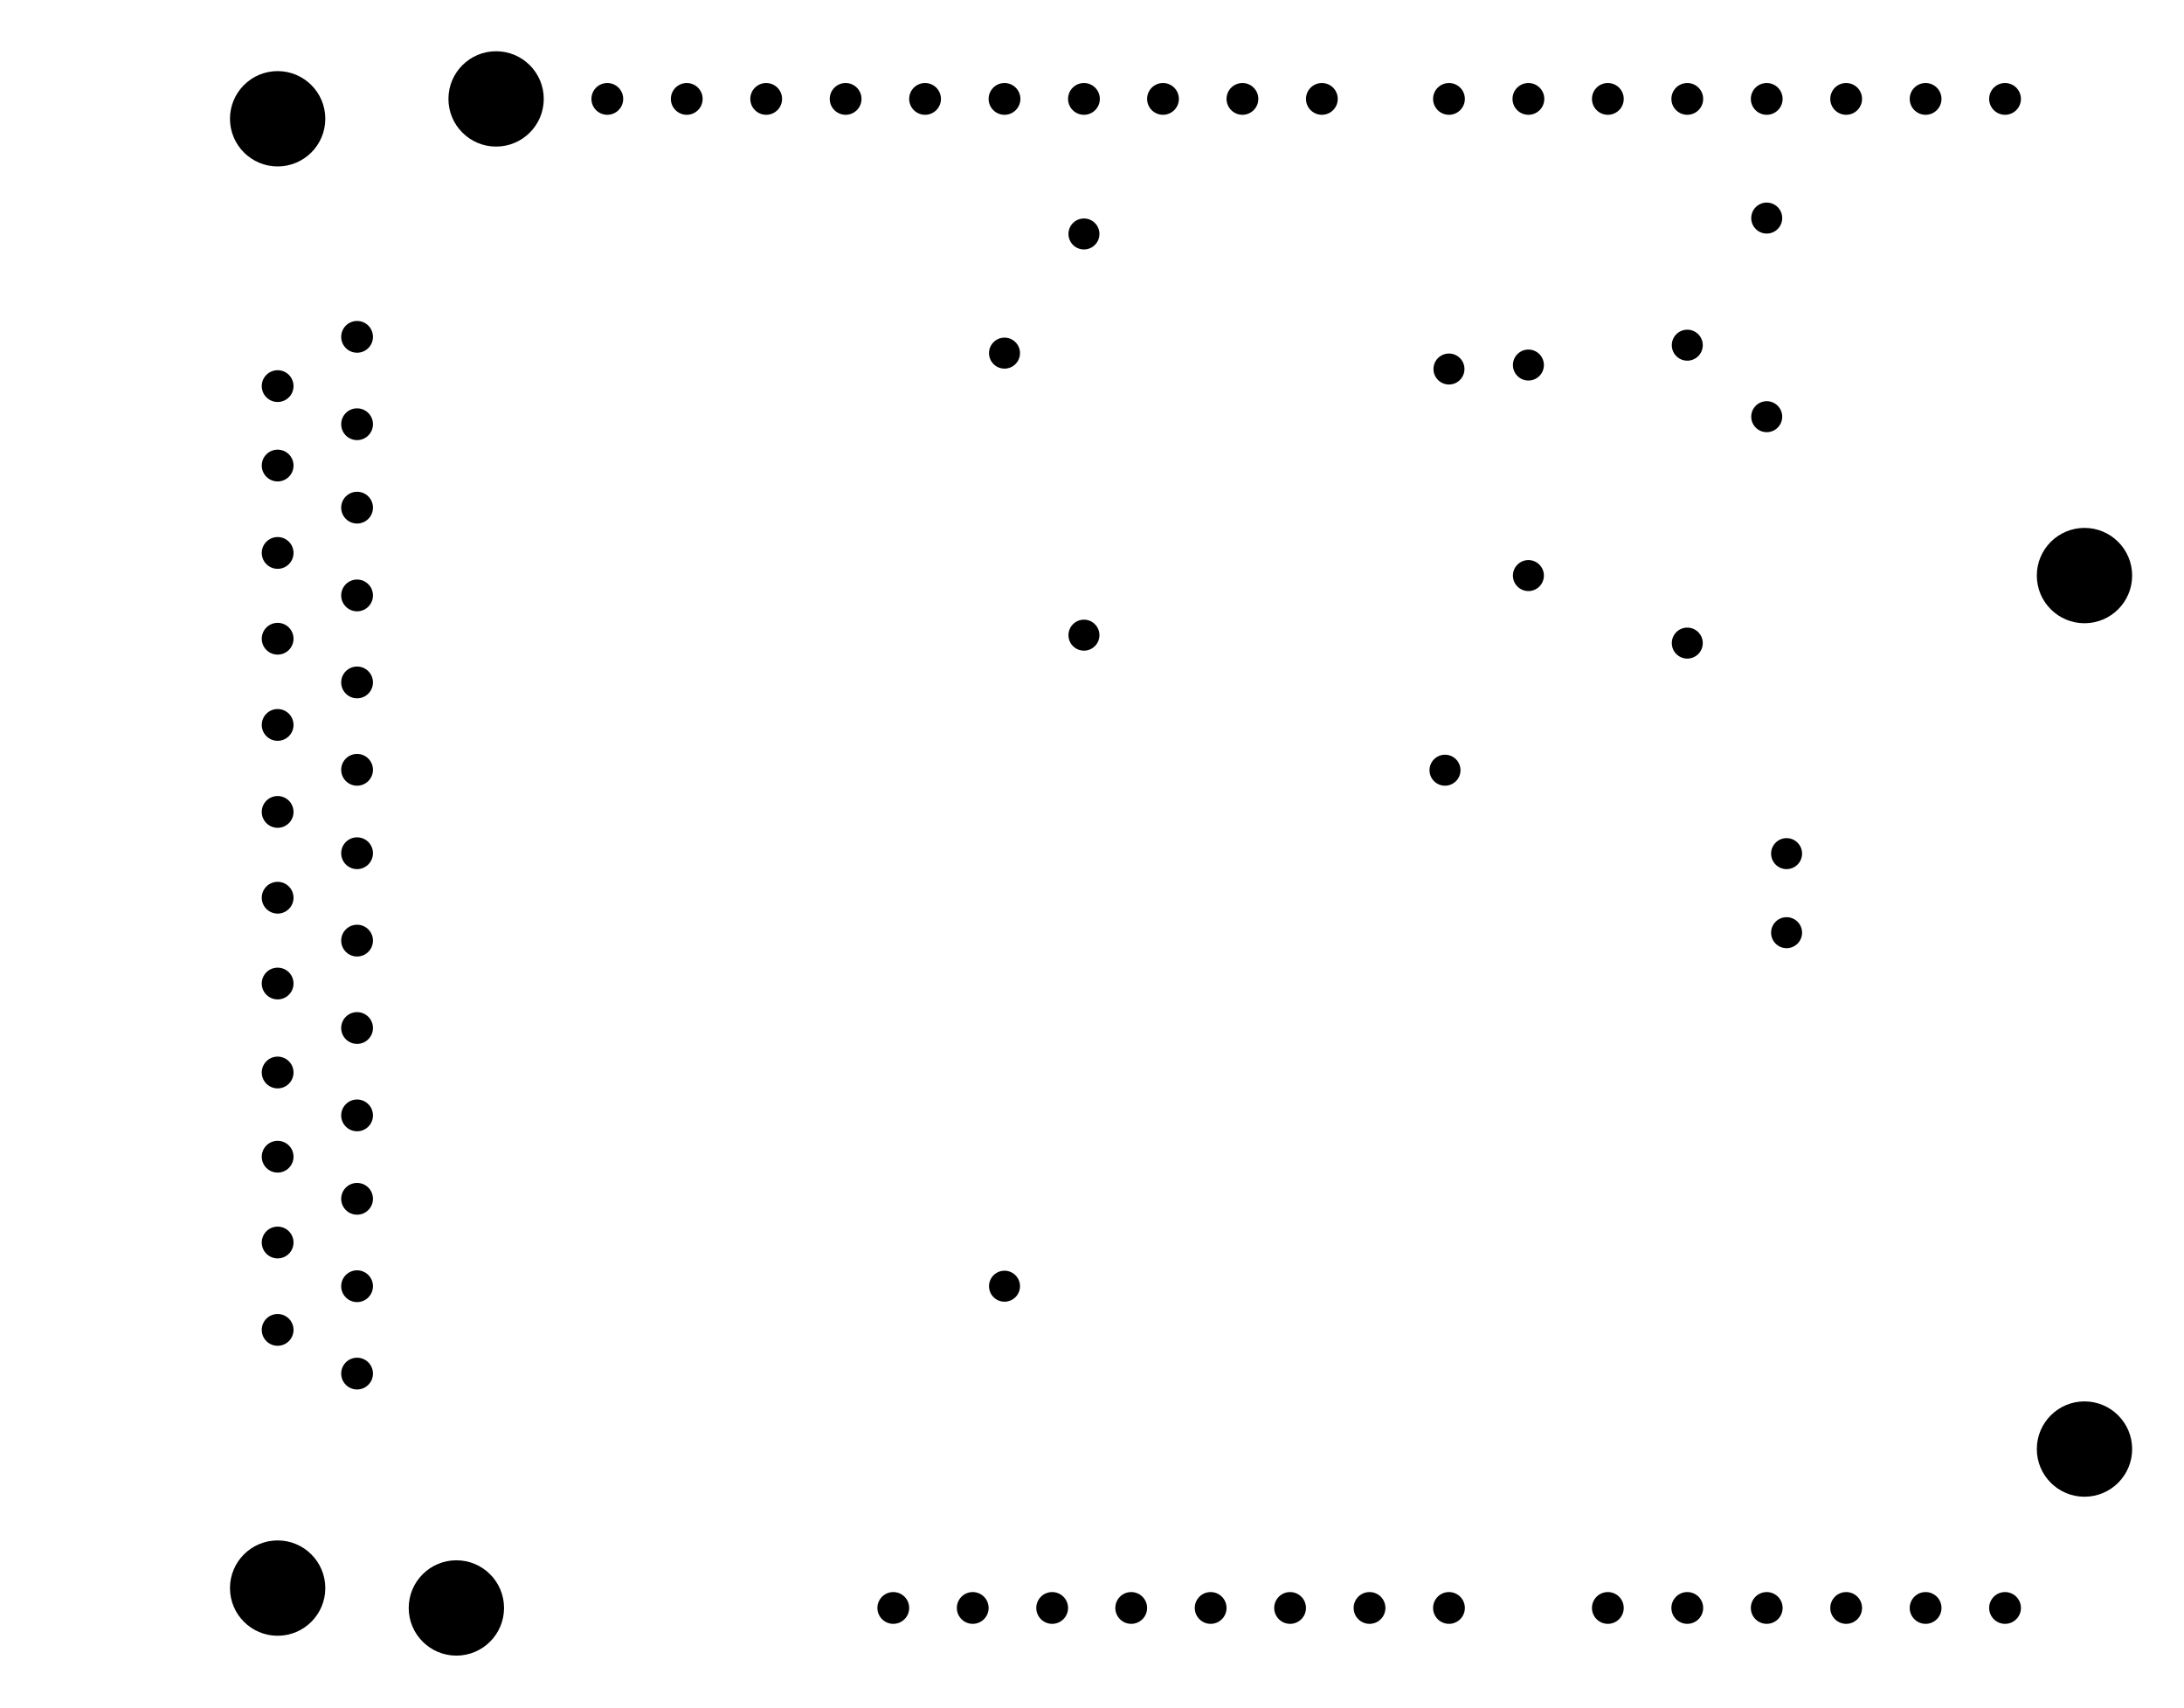
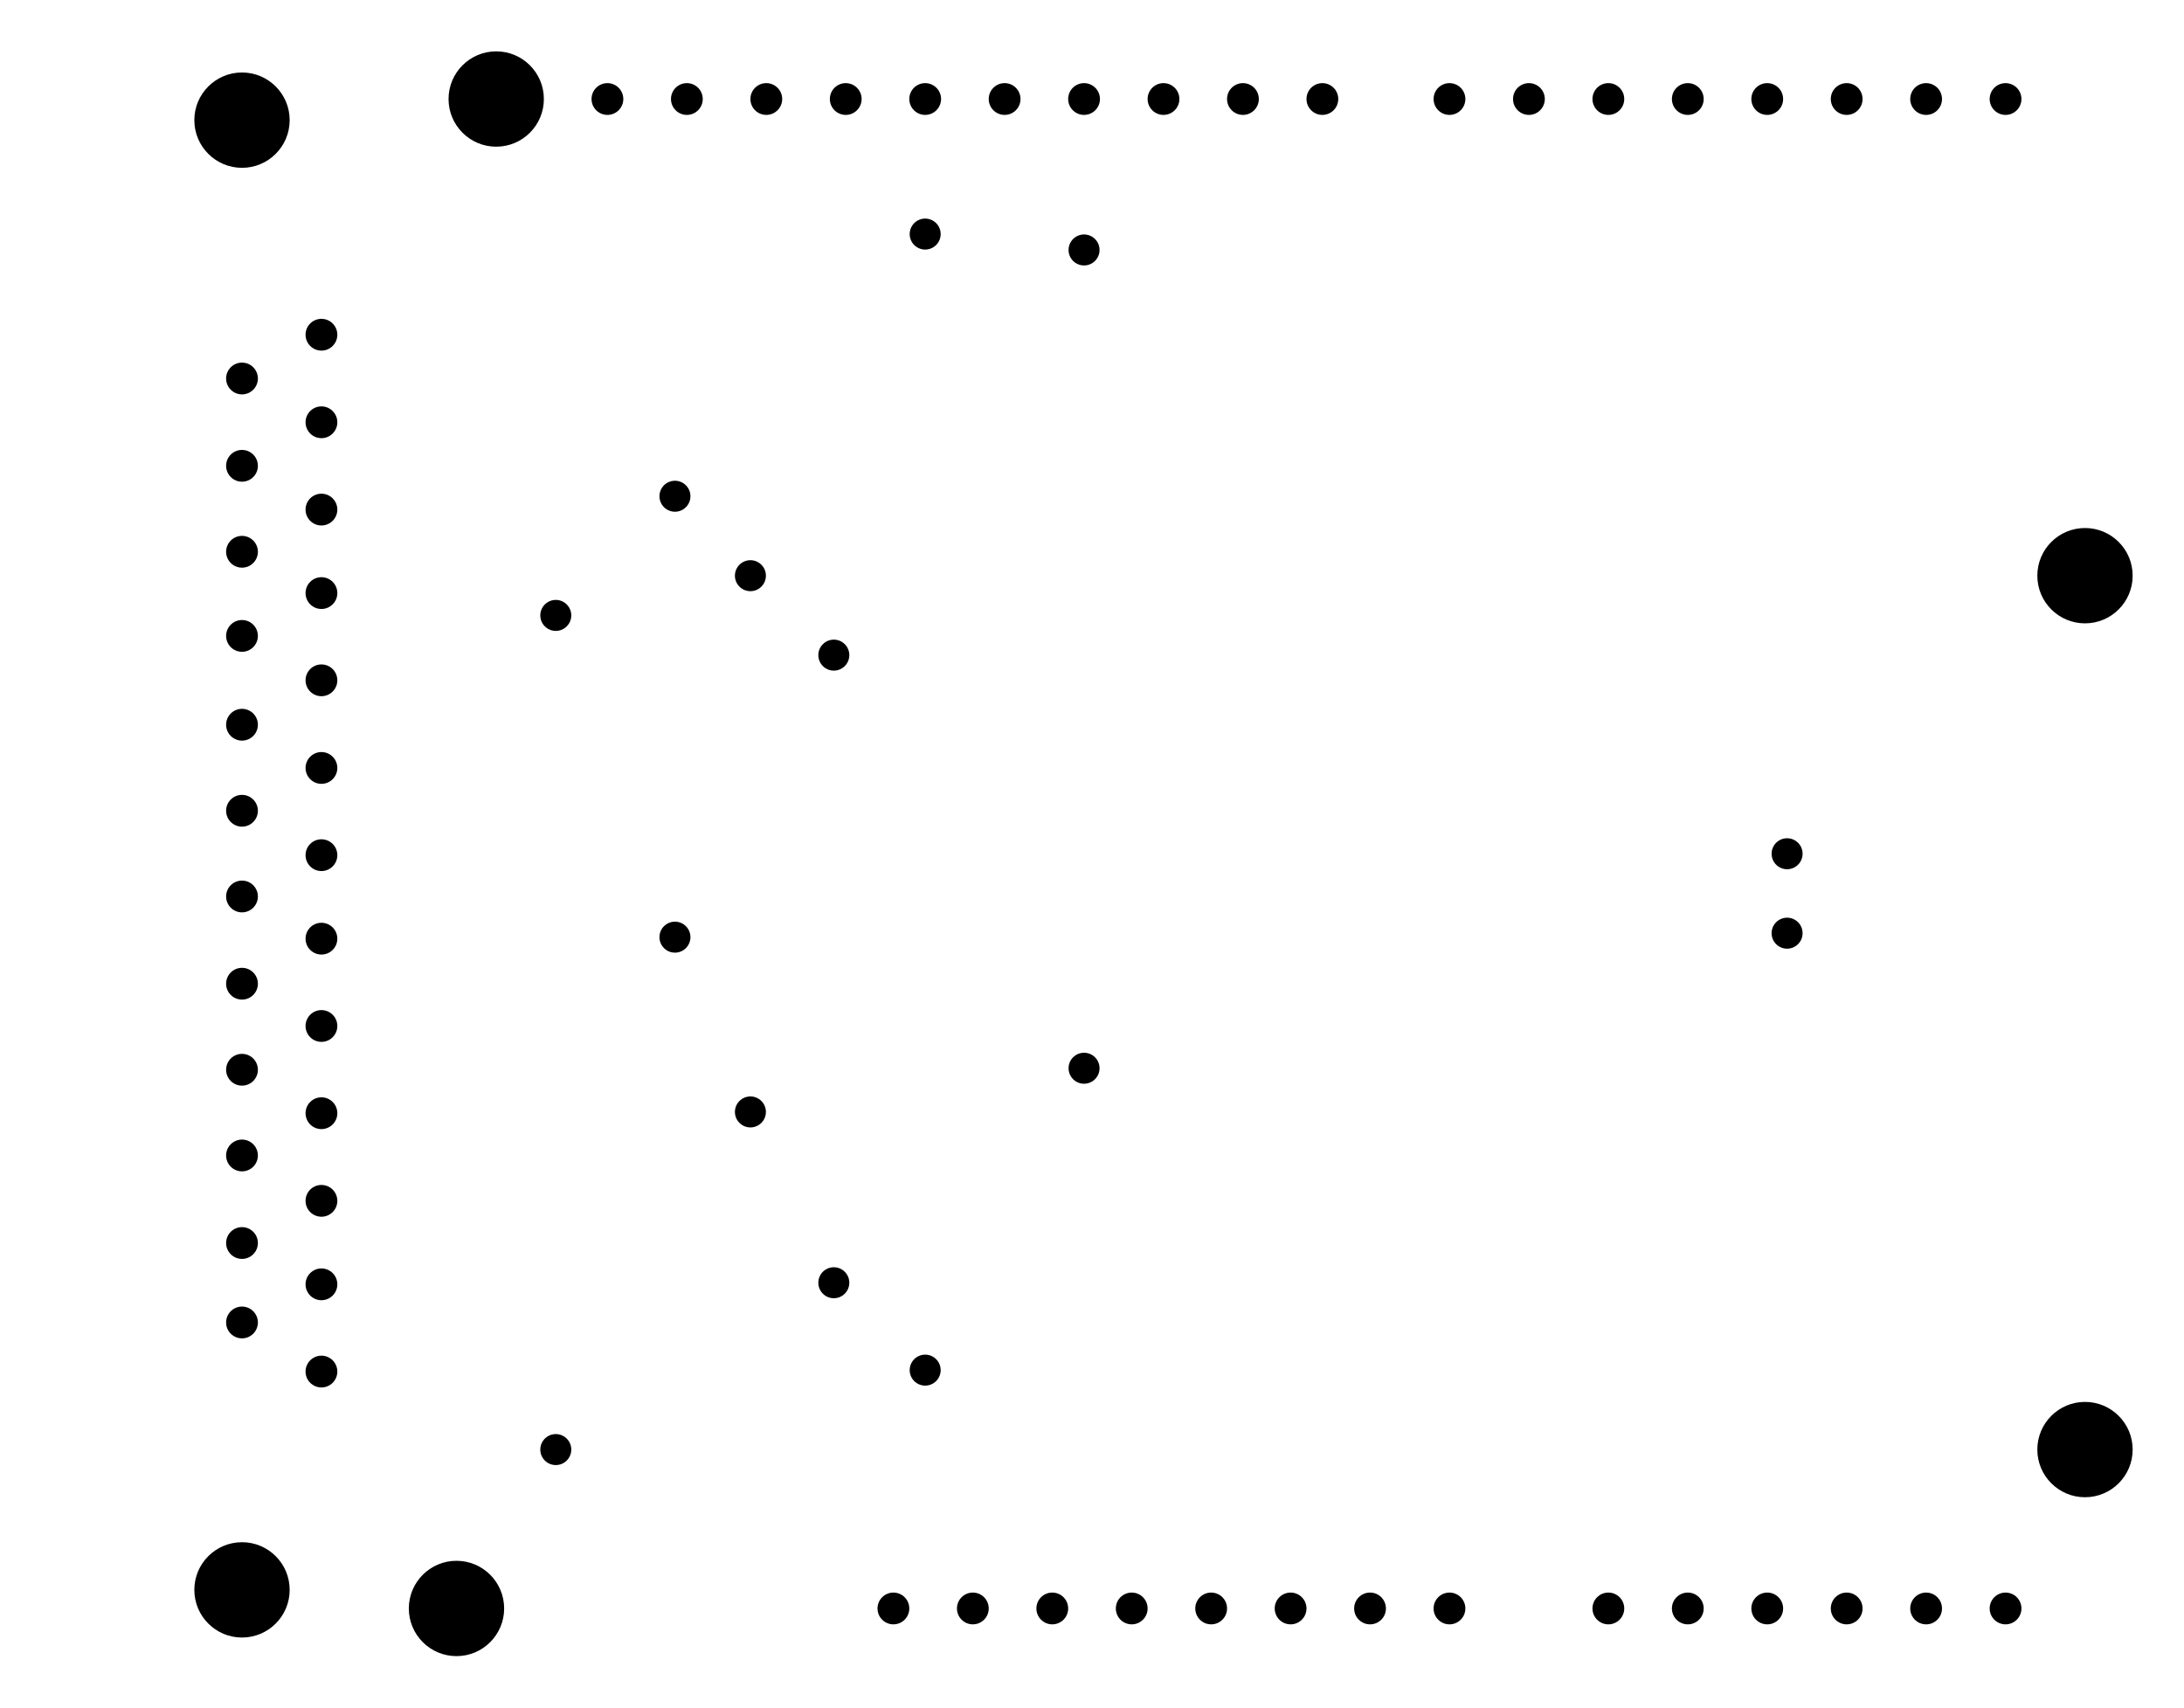
<svg xmlns="http://www.w3.org/2000/svg" width="5498.55" height="4298.55" viewBox="0 0 5498.55 4298.55" version="1.1">
-   <circle cx="2529" cy="3238" r="39" style="" />
-   <circle cx="2729" cy="1599" r="39" style="" />
-   <circle cx="2529" cy="889" r="39" style="" />
-   <circle cx="2729" cy="589" r="39" style="" />
-   <circle cx="3648" cy="929" r="39" style="" />
-   <circle cx="3848" cy="919" r="39" style="" />
-   <circle cx="4248" cy="869" r="39" style="" />
-   <circle cx="4448" cy="1049" r="39" style="" />
-   <circle cx="4448" cy="549" r="39" style="" />
-   <circle cx="4248" cy="1619" r="39" style="" />
-   <circle cx="3848" cy="1449" r="39" style="" />
-   <circle cx="3638" cy="1939" r="39" style="" />
-   <circle cx="4498" cy="2149" r="39" style="" />
-   <circle cx="4498" cy="2348" r="39" style="" />
-   <circle cx="2249" cy="4048" r="40" style="" />
-   <circle cx="2449" cy="4048" r="40" style="" />
-   <circle cx="2649" cy="4048" r="40" style="" />
-   <circle cx="2848" cy="4048" r="40" style="" />
-   <circle cx="3048" cy="4048" r="40" style="" />
-   <circle cx="3248" cy="4048" r="40" style="" />
-   <circle cx="3448" cy="4048" r="40" style="" />
-   <circle cx="3648" cy="4048" r="40" style="" />
-   <circle cx="4048" cy="4048" r="40" style="" />
-   <circle cx="4248" cy="4048" r="40" style="" />
-   <circle cx="4448" cy="4048" r="40" style="" />
-   <circle cx="4648" cy="4048" r="40" style="" />
-   <circle cx="4848" cy="4048" r="40" style="" />
-   <circle cx="5048" cy="4048" r="40" style="" />
-   <circle cx="5048" cy="249" r="40" style="" />
-   <circle cx="4848" cy="249" r="40" style="" />
-   <circle cx="4648" cy="249" r="40" style="" />
-   <circle cx="4448" cy="249" r="40" style="" />
-   <circle cx="4248" cy="249" r="40" style="" />
-   <circle cx="4048" cy="249" r="40" style="" />
-   <circle cx="3848" cy="249" r="40" style="" />
-   <circle cx="3648" cy="249" r="40" style="" />
-   <circle cx="3328" cy="249" r="40" style="" />
-   <circle cx="3128" cy="249" r="40" style="" />
-   <circle cx="2928" cy="249" r="40" style="" />
-   <circle cx="2729" cy="249" r="40" style="" />
-   <circle cx="2529" cy="249" r="40" style="" />
-   <circle cx="2329" cy="249" r="40" style="" />
-   <circle cx="2129" cy="249" r="40" style="" />
-   <circle cx="1929" cy="249" r="40" style="" />
-   <circle cx="1729" cy="249" r="40" style="" />
-   <circle cx="1529" cy="249" r="40" style="" />
-   <circle cx="699" cy="3348" r="40" style="" />
-   <circle cx="899" cy="3458" r="40" style="" />
-   <circle cx="899" cy="3238" r="40" style="" />
-   <circle cx="899" cy="3018" r="40" style="" />
-   <circle cx="899" cy="2808" r="40" style="" />
-   <circle cx="899" cy="2588" r="40" style="" />
-   <circle cx="899" cy="2368" r="40" style="" />
-   <circle cx="899" cy="2148" r="40" style="" />
-   <circle cx="899" cy="1938" r="40" style="" />
-   <circle cx="899" cy="1718" r="40" style="" />
-   <circle cx="899" cy="1499" r="40" style="" />
-   <circle cx="899" cy="1278" r="40" style="" />
-   <circle cx="899" cy="1068" r="40" style="" />
-   <circle cx="899" cy="848" r="40" style="" />
-   <circle cx="699" cy="972" r="40" style="" />
-   <circle cx="699" cy="1172" r="40" style="" />
-   <circle cx="699" cy="1392" r="40" style="" />
-   <circle cx="699" cy="1608" r="40" style="" />
-   <circle cx="699" cy="1825" r="40" style="" />
-   <circle cx="699" cy="2044" r="40" style="" />
-   <circle cx="699" cy="2260" r="40" style="" />
-   <circle cx="699" cy="2476" r="40" style="" />
-   <circle cx="699" cy="2700" r="40" style="" />
-   <circle cx="699" cy="2912" r="40" style="" />
-   <circle cx="699" cy="3128" r="40" style="" />
-   <circle cx="1149" cy="4048" r="120" style="" />
-   <circle cx="1249" cy="249" r="120" style="" />
-   <circle cx="5248" cy="1449" r="120" style="" />
-   <circle cx="5248" cy="3648" r="120" style="" />
-   <circle cx="699" cy="3998" r="120" style="" />
-   <circle cx="699" cy="299" r="120" style="" />
+   <circle cx="4499.28" cy="2349.28" r="39" style="" />
+   <circle cx="4499.28" cy="2149.28" r="39" style="" />
+   <circle cx="2729.28" cy="2689.28" r="39" style="" />
+   <circle cx="2099.28" cy="3229.28" r="39" style="" />
+   <circle cx="2329.28" cy="3449.28" r="39" style="" />
+   <circle cx="1889.28" cy="2799.28" r="39" style="" />
+   <circle cx="1699.28" cy="2359.28" r="39" style="" />
+   <circle cx="2099.28" cy="1649.28" r="39" style="" />
+   <circle cx="1889.28" cy="1449.28" r="39" style="" />
+   <circle cx="1699.28" cy="1249.28" r="39" style="" />
+   <circle cx="1399.28" cy="1549.28" r="39" style="" />
+   <circle cx="2329.28" cy="589.276" r="39" style="" />
+   <circle cx="2729.28" cy="629.276" r="39" style="" />
+   <circle cx="1399.28" cy="3649.28" r="39" style="" />
+   <circle cx="5049.28" cy="4049.28" r="40" style="" />
+   <circle cx="4849.28" cy="4049.28" r="40" style="" />
+   <circle cx="4649.28" cy="4049.28" r="40" style="" />
+   <circle cx="4449.28" cy="4049.28" r="40" style="" />
+   <circle cx="4249.28" cy="4049.28" r="40" style="" />
+   <circle cx="4049.28" cy="4049.28" r="40" style="" />
+   <circle cx="3649.28" cy="4049.28" r="40" style="" />
+   <circle cx="3449.28" cy="4049.28" r="40" style="" />
+   <circle cx="3249.28" cy="4049.28" r="40" style="" />
+   <circle cx="3049.28" cy="4049.28" r="40" style="" />
+   <circle cx="2849.28" cy="4049.28" r="40" style="" />
+   <circle cx="2649.28" cy="4049.28" r="40" style="" />
+   <circle cx="2449.28" cy="4049.28" r="40" style="" />
+   <circle cx="2249.28" cy="4049.28" r="40" style="" />
+   <circle cx="2329.28" cy="249.276" r="40" style="" />
+   <circle cx="2529.28" cy="249.276" r="40" style="" />
+   <circle cx="2729.28" cy="249.276" r="40" style="" />
+   <circle cx="2929.28" cy="249.276" r="40" style="" />
+   <circle cx="3129.28" cy="249.276" r="40" style="" />
+   <circle cx="3329.28" cy="249.276" r="40" style="" />
+   <circle cx="3649.28" cy="249.276" r="40" style="" />
+   <circle cx="3849.28" cy="249.276" r="40" style="" />
+   <circle cx="4049.28" cy="249.276" r="40" style="" />
+   <circle cx="4249.28" cy="249.276" r="40" style="" />
+   <circle cx="4449.28" cy="249.276" r="40" style="" />
+   <circle cx="4649.28" cy="249.276" r="40" style="" />
+   <circle cx="4849.28" cy="249.276" r="40" style="" />
+   <circle cx="5049.28" cy="249.276" r="40" style="" />
+   <circle cx="2129.28" cy="249.276" r="40" style="" />
+   <circle cx="1929.28" cy="249.276" r="40" style="" />
+   <circle cx="1729.28" cy="249.276" r="40" style="" />
+   <circle cx="1529.28" cy="249.276" r="40" style="" />
+   <circle cx="809.276" cy="3452.88" r="40" style="" />
+   <circle cx="809.276" cy="3233.28" r="40" style="" />
+   <circle cx="809.276" cy="3023.08" r="40" style="" />
+   <circle cx="809.276" cy="2802.48" r="40" style="" />
+   <circle cx="809.276" cy="2582.88" r="40" style="" />
+   <circle cx="809.276" cy="2363.08" r="40" style="" />
+   <circle cx="809.276" cy="2152.88" r="40" style="" />
+   <circle cx="809.276" cy="1933.28" r="40" style="" />
+   <circle cx="809.276" cy="1712.68" r="40" style="" />
+   <circle cx="809.276" cy="1493.08" r="40" style="" />
+   <circle cx="809.276" cy="1282.88" r="40" style="" />
+   <circle cx="809.276" cy="1063.08" r="40" style="" />
+   <circle cx="809.276" cy="842.676" r="40" style="" />
+   <circle cx="609.276" cy="952.876" r="40" style="" />
+   <circle cx="609.276" cy="1172.68" r="40" style="" />
+   <circle cx="609.276" cy="1389.08" r="40" style="" />
+   <circle cx="609.276" cy="1600.88" r="40" style="" />
+   <circle cx="609.276" cy="1824.48" r="40" style="" />
+   <circle cx="609.276" cy="2041.08" r="40" style="" />
+   <circle cx="609.276" cy="2256.88" r="40" style="" />
+   <circle cx="609.276" cy="2476.48" r="40" style="" />
+   <circle cx="609.276" cy="2693.08" r="40" style="" />
+   <circle cx="609.276" cy="2908.88" r="40" style="" />
+   <circle cx="609.276" cy="3129.28" r="40" style="" />
+   <circle cx="609.276" cy="3329.28" r="40" style="" />
+   <circle cx="5249.28" cy="3649.28" r="120" style="" />
+   <circle cx="5249.28" cy="1449.28" r="120" style="" />
+   <circle cx="1249.28" cy="249.276" r="120" style="" />
+   <circle cx="1149.28" cy="4049.28" r="120" style="" />
+   <circle cx="609.276" cy="4002.48" r="120" style="" />
+   <circle cx="609.276" cy="302.476" r="120" style="" />
</svg>
